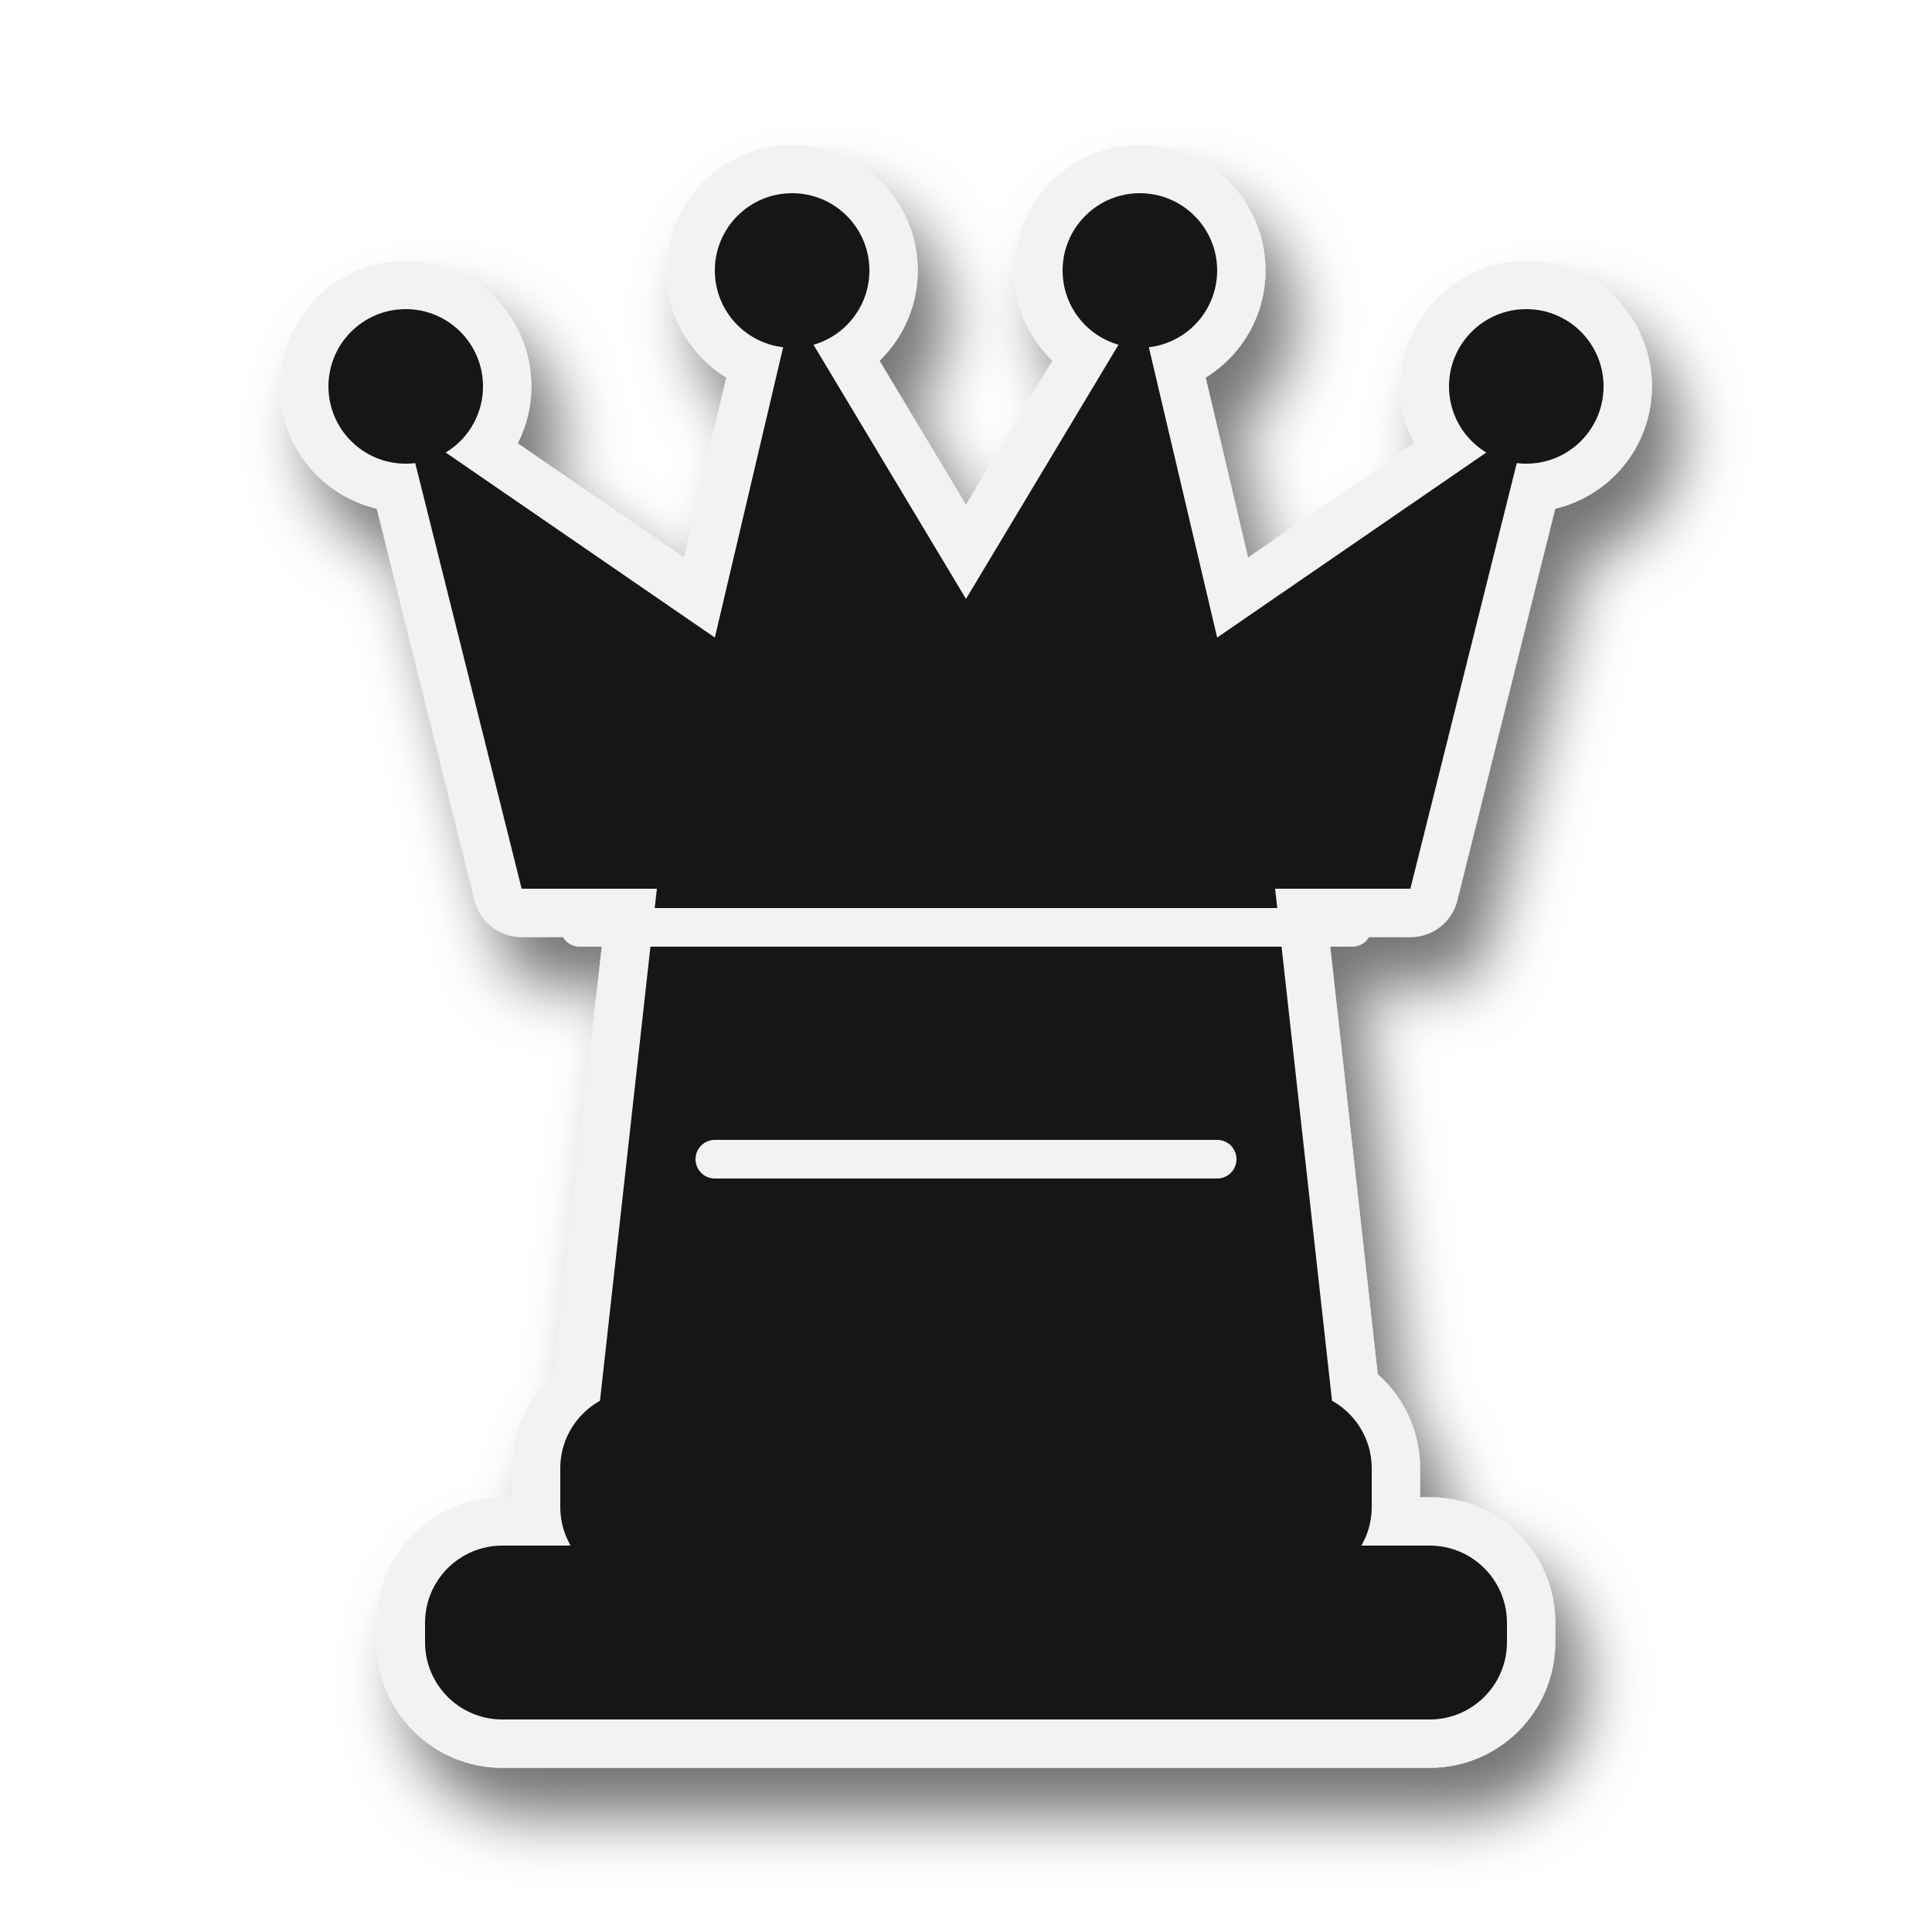
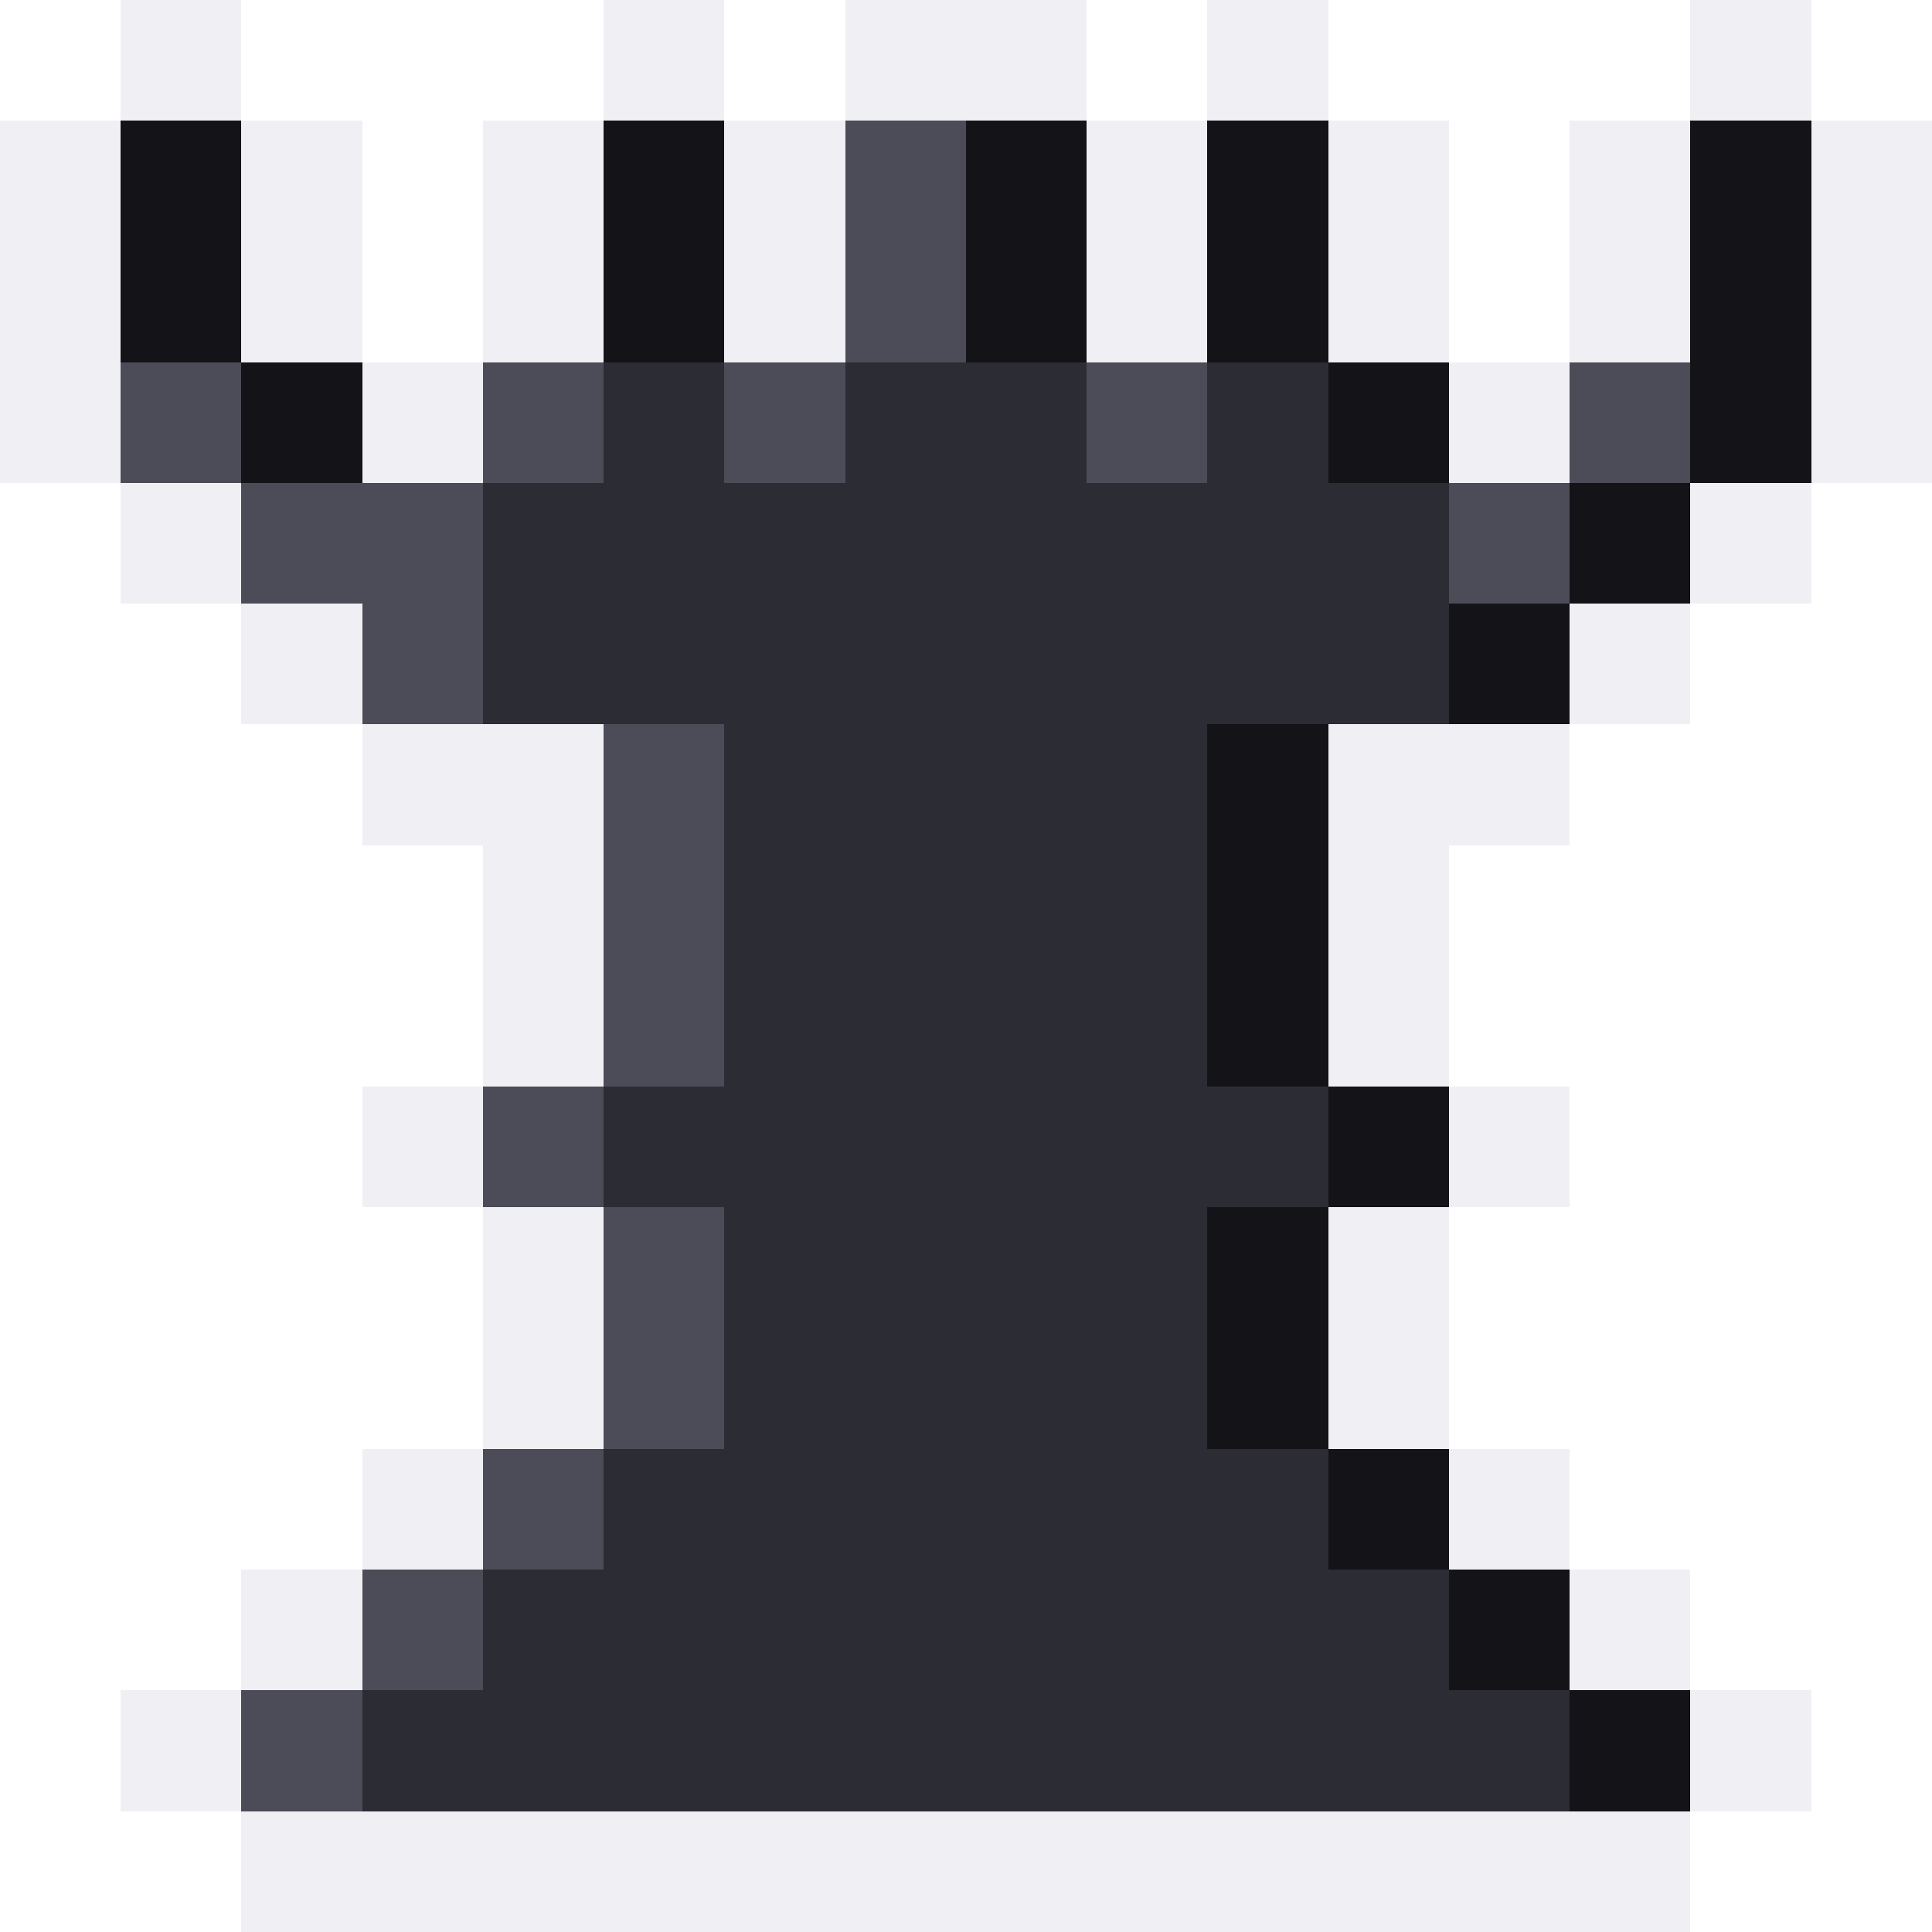
- <svg xmlns="http://www.w3.org/2000/svg" viewBox="0 0 100 100">
-   <defs>
-     <filter id="s" x="-20%" y="-20%" width="150%" height="150%">
-       <feDropShadow dx="1.5" dy="2.5" stdDeviation="1.6" flood-color="#000" flood-opacity=".55" />
-     </filter>
-   </defs>
-   <g filter="url(#s)">
-     <g fill="#f2f2f2" stroke="#f2f2f2" stroke-width="5" stroke-linejoin="round">
-       <path d="M27 46L21 22L37 33L41 16L50 31L59 16L63 33L79 22L73 46z" />
-       <circle cx="21" cy="20" r="4" />
-       <circle cx="41" cy="14" r="4" />
-       <circle cx="59" cy="14" r="4" />
-       <circle cx="79" cy="20" r="4" />
-       <path d="M34 46L31 73H69L66 46z" />
-       <rect x="22" y="80" width="56" height="9" rx="4" />
-       <rect x="29" y="72" width="42" height="10" rx="4" />
-     </g>
-     <g fill="#161616" stroke="none">
-       <path d="M27 46L21 22L37 33L41 16L50 31L59 16L63 33L79 22L73 46z" />
-       <circle cx="21" cy="20" r="4" />
-       <circle cx="41" cy="14" r="4" />
-       <circle cx="59" cy="14" r="4" />
-       <circle cx="79" cy="20" r="4" />
-       <path d="M34 46L31 73H69L66 46z" />
-       <rect x="22" y="80" width="56" height="9" rx="4" />
-       <rect x="29" y="72" width="42" height="10" rx="4" />
-     </g>
-   </g>
-   <g fill="none" stroke="#f2f2f2" stroke-width="2" stroke-linecap="round" stroke-linejoin="round">
-     <path d="M30 48h40" />
-     <path d="M37 60h26" />
-   </g>
+ <svg xmlns="http://www.w3.org/2000/svg" viewBox="0 0 16 16" shape-rendering="crispEdges">
+   <rect x="1" y="0" width="1" height="1" fill="#f0f0f4" />
+   <rect x="5" y="0" width="1" height="1" fill="#f0f0f4" />
+   <rect x="7" y="0" width="2" height="1" fill="#f0f0f4" />
+   <rect x="10" y="0" width="1" height="1" fill="#f0f0f4" />
+   <rect x="14" y="0" width="1" height="1" fill="#f0f0f4" />
+   <rect x="0" y="1" width="1" height="1" fill="#f0f0f4" />
+   <rect x="1" y="1" width="1" height="1" fill="#131318" />
+   <rect x="2" y="1" width="1" height="1" fill="#f0f0f4" />
+   <rect x="4" y="1" width="1" height="1" fill="#f0f0f4" />
+   <rect x="5" y="1" width="1" height="1" fill="#131318" />
+   <rect x="6" y="1" width="1" height="1" fill="#f0f0f4" />
+   <rect x="7" y="1" width="1" height="1" fill="#4c4c58" />
+   <rect x="8" y="1" width="1" height="1" fill="#131318" />
+   <rect x="9" y="1" width="1" height="1" fill="#f0f0f4" />
+   <rect x="10" y="1" width="1" height="1" fill="#131318" />
+   <rect x="11" y="1" width="1" height="1" fill="#f0f0f4" />
+   <rect x="13" y="1" width="1" height="1" fill="#f0f0f4" />
+   <rect x="14" y="1" width="1" height="1" fill="#131318" />
+   <rect x="15" y="1" width="1" height="1" fill="#f0f0f4" />
+   <rect x="0" y="2" width="1" height="1" fill="#f0f0f4" />
+   <rect x="1" y="2" width="1" height="1" fill="#131318" />
+   <rect x="2" y="2" width="1" height="1" fill="#f0f0f4" />
+   <rect x="4" y="2" width="1" height="1" fill="#f0f0f4" />
+   <rect x="5" y="2" width="1" height="1" fill="#131318" />
+   <rect x="6" y="2" width="1" height="1" fill="#f0f0f4" />
+   <rect x="7" y="2" width="1" height="1" fill="#4c4c58" />
+   <rect x="8" y="2" width="1" height="1" fill="#131318" />
+   <rect x="9" y="2" width="1" height="1" fill="#f0f0f4" />
+   <rect x="10" y="2" width="1" height="1" fill="#131318" />
+   <rect x="11" y="2" width="1" height="1" fill="#f0f0f4" />
+   <rect x="13" y="2" width="1" height="1" fill="#f0f0f4" />
+   <rect x="14" y="2" width="1" height="1" fill="#131318" />
+   <rect x="15" y="2" width="1" height="1" fill="#f0f0f4" />
+   <rect x="0" y="3" width="1" height="1" fill="#f0f0f4" />
+   <rect x="1" y="3" width="1" height="1" fill="#4c4c58" />
+   <rect x="2" y="3" width="1" height="1" fill="#131318" />
+   <rect x="3" y="3" width="1" height="1" fill="#f0f0f4" />
+   <rect x="4" y="3" width="1" height="1" fill="#4c4c58" />
+   <rect x="5" y="3" width="1" height="1" fill="#2c2c34" />
+   <rect x="6" y="3" width="1" height="1" fill="#4c4c58" />
+   <rect x="7" y="3" width="2" height="1" fill="#2c2c34" />
+   <rect x="9" y="3" width="1" height="1" fill="#4c4c58" />
+   <rect x="10" y="3" width="1" height="1" fill="#2c2c34" />
+   <rect x="11" y="3" width="1" height="1" fill="#131318" />
+   <rect x="12" y="3" width="1" height="1" fill="#f0f0f4" />
+   <rect x="13" y="3" width="1" height="1" fill="#4c4c58" />
+   <rect x="14" y="3" width="1" height="1" fill="#131318" />
+   <rect x="15" y="3" width="1" height="1" fill="#f0f0f4" />
+   <rect x="1" y="4" width="1" height="1" fill="#f0f0f4" />
+   <rect x="2" y="4" width="2" height="1" fill="#4c4c58" />
+   <rect x="4" y="4" width="8" height="1" fill="#2c2c34" />
+   <rect x="12" y="4" width="1" height="1" fill="#4c4c58" />
+   <rect x="13" y="4" width="1" height="1" fill="#131318" />
+   <rect x="14" y="4" width="1" height="1" fill="#f0f0f4" />
+   <rect x="2" y="5" width="1" height="1" fill="#f0f0f4" />
+   <rect x="3" y="5" width="1" height="1" fill="#4c4c58" />
+   <rect x="4" y="5" width="8" height="1" fill="#2c2c34" />
+   <rect x="12" y="5" width="1" height="1" fill="#131318" />
+   <rect x="13" y="5" width="1" height="1" fill="#f0f0f4" />
+   <rect x="3" y="6" width="2" height="1" fill="#f0f0f4" />
+   <rect x="5" y="6" width="1" height="1" fill="#4c4c58" />
+   <rect x="6" y="6" width="4" height="1" fill="#2c2c34" />
+   <rect x="10" y="6" width="1" height="1" fill="#131318" />
+   <rect x="11" y="6" width="2" height="1" fill="#f0f0f4" />
+   <rect x="4" y="7" width="1" height="1" fill="#f0f0f4" />
+   <rect x="5" y="7" width="1" height="1" fill="#4c4c58" />
+   <rect x="6" y="7" width="4" height="1" fill="#2c2c34" />
+   <rect x="10" y="7" width="1" height="1" fill="#131318" />
+   <rect x="11" y="7" width="1" height="1" fill="#f0f0f4" />
+   <rect x="4" y="8" width="1" height="1" fill="#f0f0f4" />
+   <rect x="5" y="8" width="1" height="1" fill="#4c4c58" />
+   <rect x="6" y="8" width="4" height="1" fill="#2c2c34" />
+   <rect x="10" y="8" width="1" height="1" fill="#131318" />
+   <rect x="11" y="8" width="1" height="1" fill="#f0f0f4" />
+   <rect x="3" y="9" width="1" height="1" fill="#f0f0f4" />
+   <rect x="4" y="9" width="1" height="1" fill="#4c4c58" />
+   <rect x="5" y="9" width="6" height="1" fill="#2c2c34" />
+   <rect x="11" y="9" width="1" height="1" fill="#131318" />
+   <rect x="12" y="9" width="1" height="1" fill="#f0f0f4" />
+   <rect x="4" y="10" width="1" height="1" fill="#f0f0f4" />
+   <rect x="5" y="10" width="1" height="1" fill="#4c4c58" />
+   <rect x="6" y="10" width="4" height="1" fill="#2c2c34" />
+   <rect x="10" y="10" width="1" height="1" fill="#131318" />
+   <rect x="11" y="10" width="1" height="1" fill="#f0f0f4" />
+   <rect x="4" y="11" width="1" height="1" fill="#f0f0f4" />
+   <rect x="5" y="11" width="1" height="1" fill="#4c4c58" />
+   <rect x="6" y="11" width="4" height="1" fill="#2c2c34" />
+   <rect x="10" y="11" width="1" height="1" fill="#131318" />
+   <rect x="11" y="11" width="1" height="1" fill="#f0f0f4" />
+   <rect x="3" y="12" width="1" height="1" fill="#f0f0f4" />
+   <rect x="4" y="12" width="1" height="1" fill="#4c4c58" />
+   <rect x="5" y="12" width="6" height="1" fill="#2c2c34" />
+   <rect x="11" y="12" width="1" height="1" fill="#131318" />
+   <rect x="12" y="12" width="1" height="1" fill="#f0f0f4" />
+   <rect x="2" y="13" width="1" height="1" fill="#f0f0f4" />
+   <rect x="3" y="13" width="1" height="1" fill="#4c4c58" />
+   <rect x="4" y="13" width="8" height="1" fill="#2c2c34" />
+   <rect x="12" y="13" width="1" height="1" fill="#131318" />
+   <rect x="13" y="13" width="1" height="1" fill="#f0f0f4" />
+   <rect x="1" y="14" width="1" height="1" fill="#f0f0f4" />
+   <rect x="2" y="14" width="1" height="1" fill="#4c4c58" />
+   <rect x="3" y="14" width="10" height="1" fill="#2c2c34" />
+   <rect x="13" y="14" width="1" height="1" fill="#131318" />
+   <rect x="14" y="14" width="1" height="1" fill="#f0f0f4" />
+   <rect x="2" y="15" width="12" height="1" fill="#f0f0f4" />
</svg>
